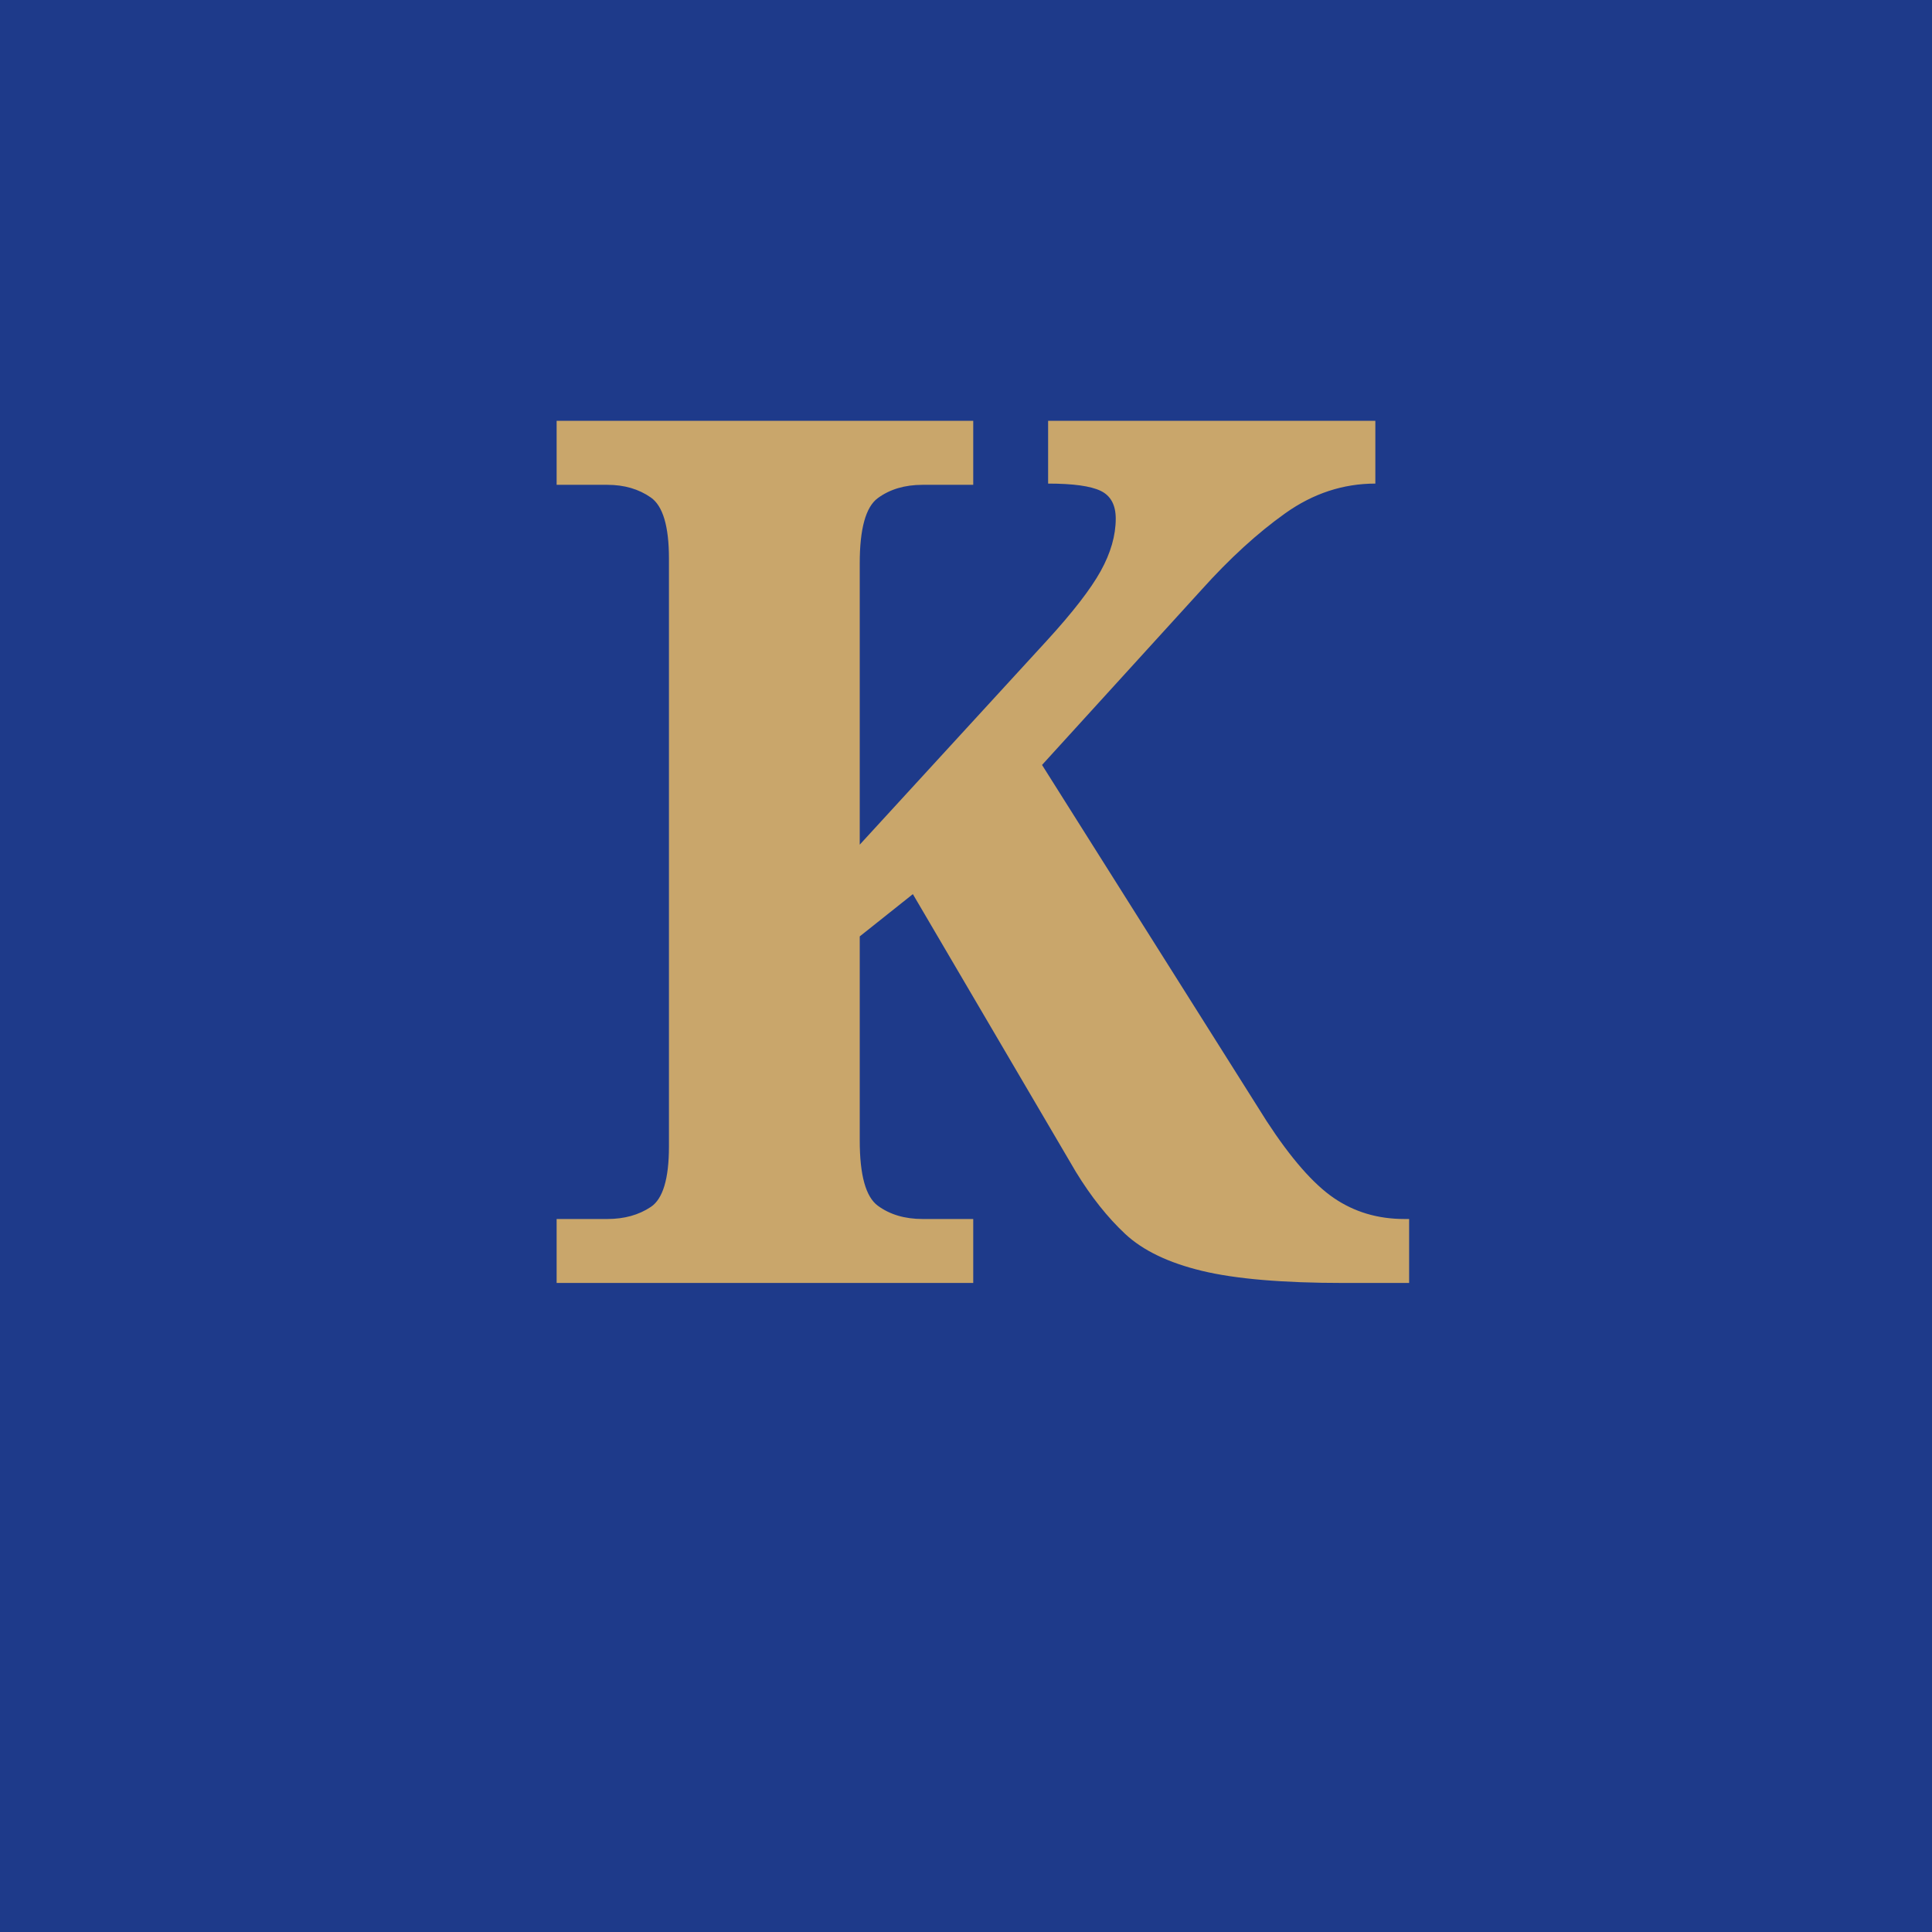
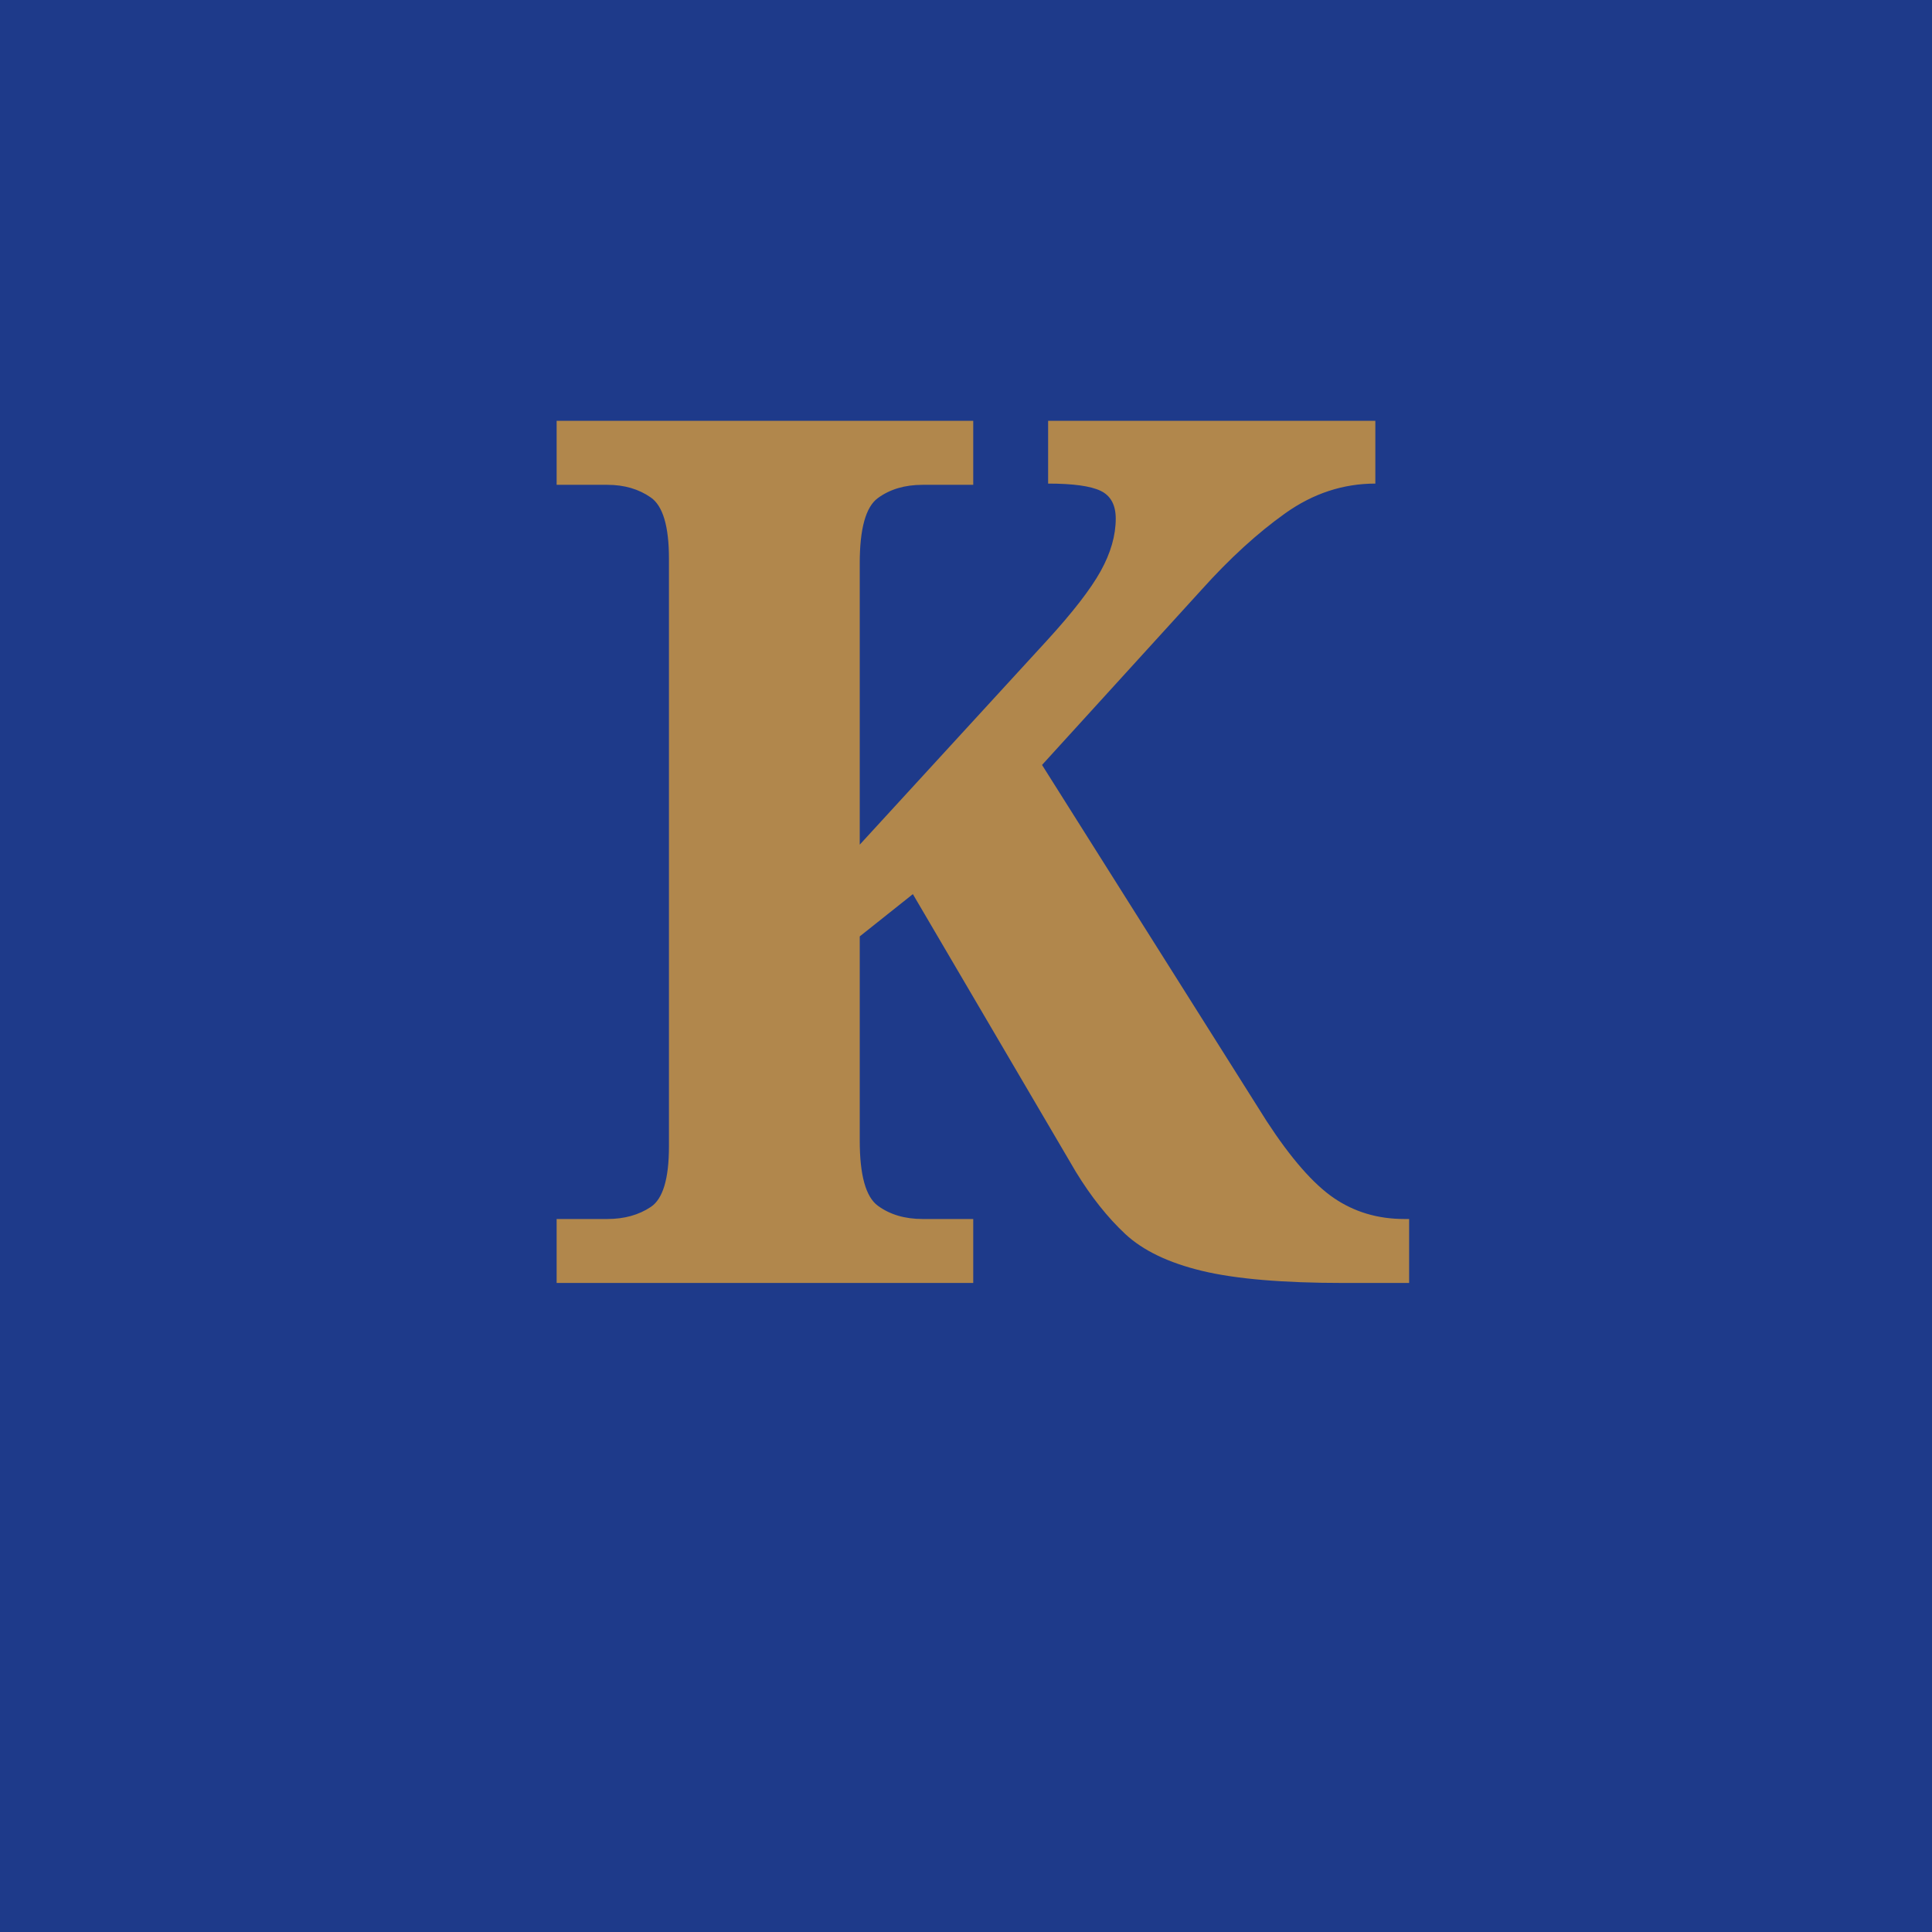
<svg xmlns="http://www.w3.org/2000/svg" width="512" height="512" viewBox="0 0 512 512" fill="none">
  <rect width="512" height="512" fill="#1E3A8A" />
-   <text x="256" y="340" font-family="Playfair Display, serif" font-size="320" font-weight="600" fill="#C9A66B" text-anchor="middle">K</text>
+   <text x="256" y="340" font-family="Playfair Display, serif" font-size="320" font-weight="600" fill="#B1874C" text-anchor="middle">K</text>
</svg>
